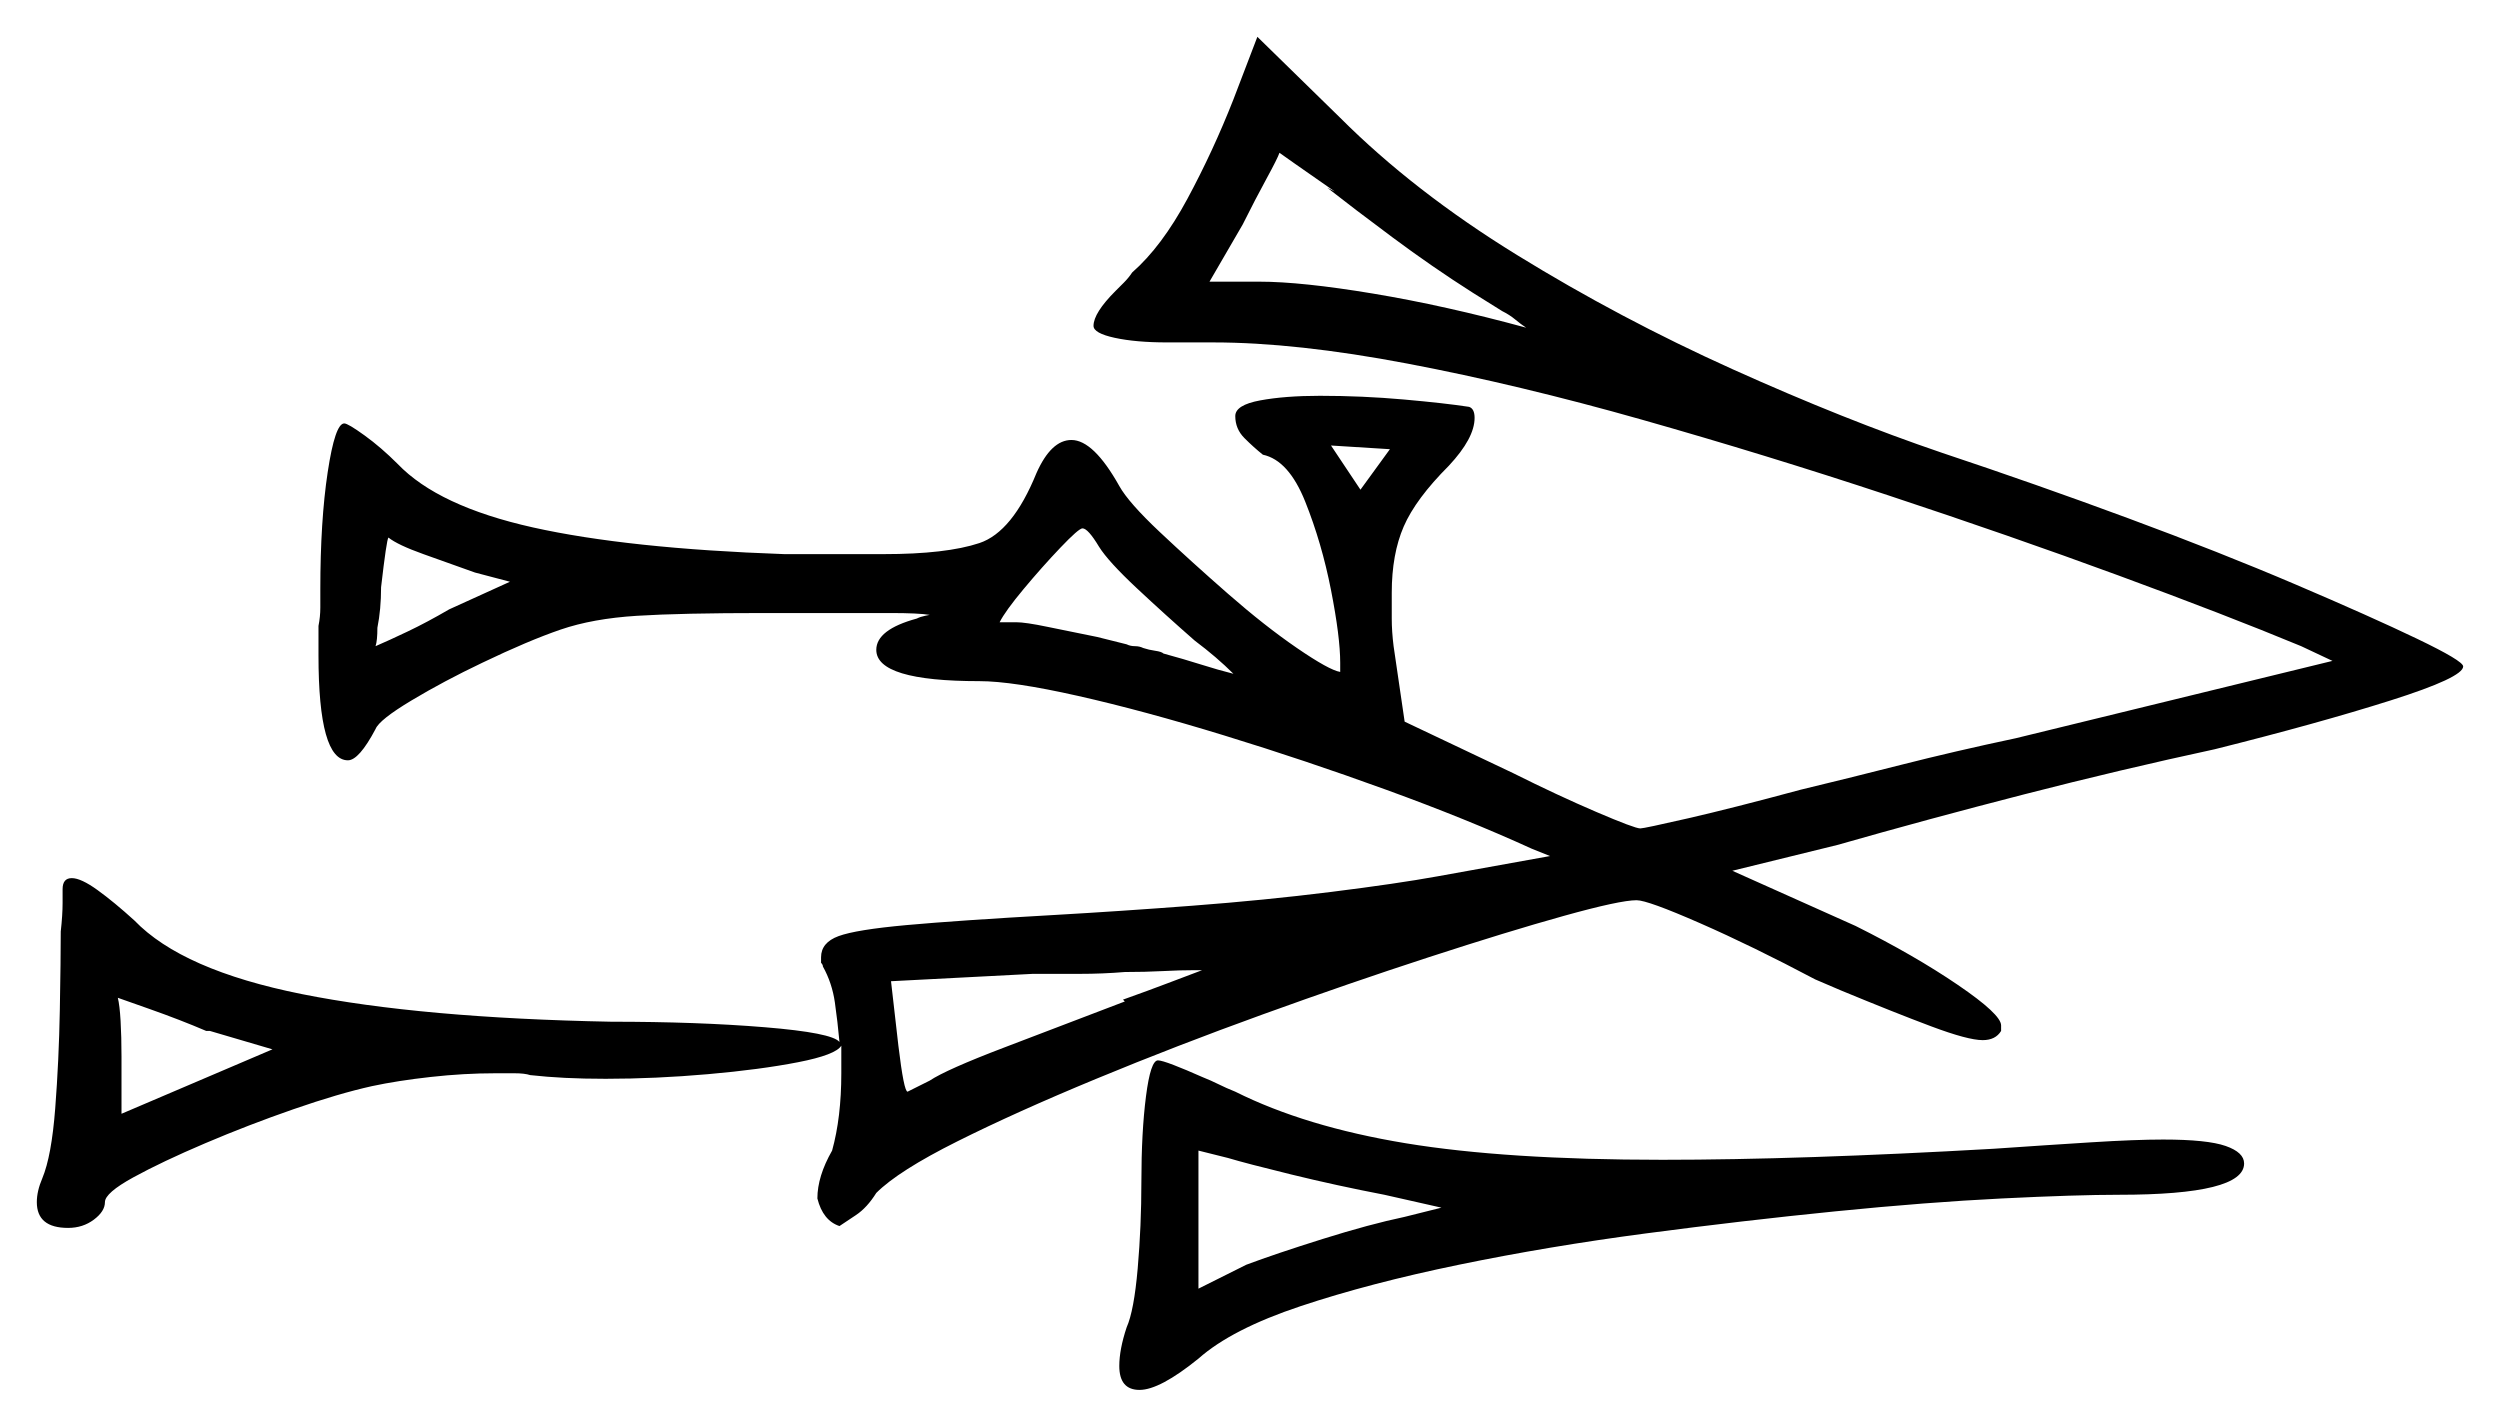
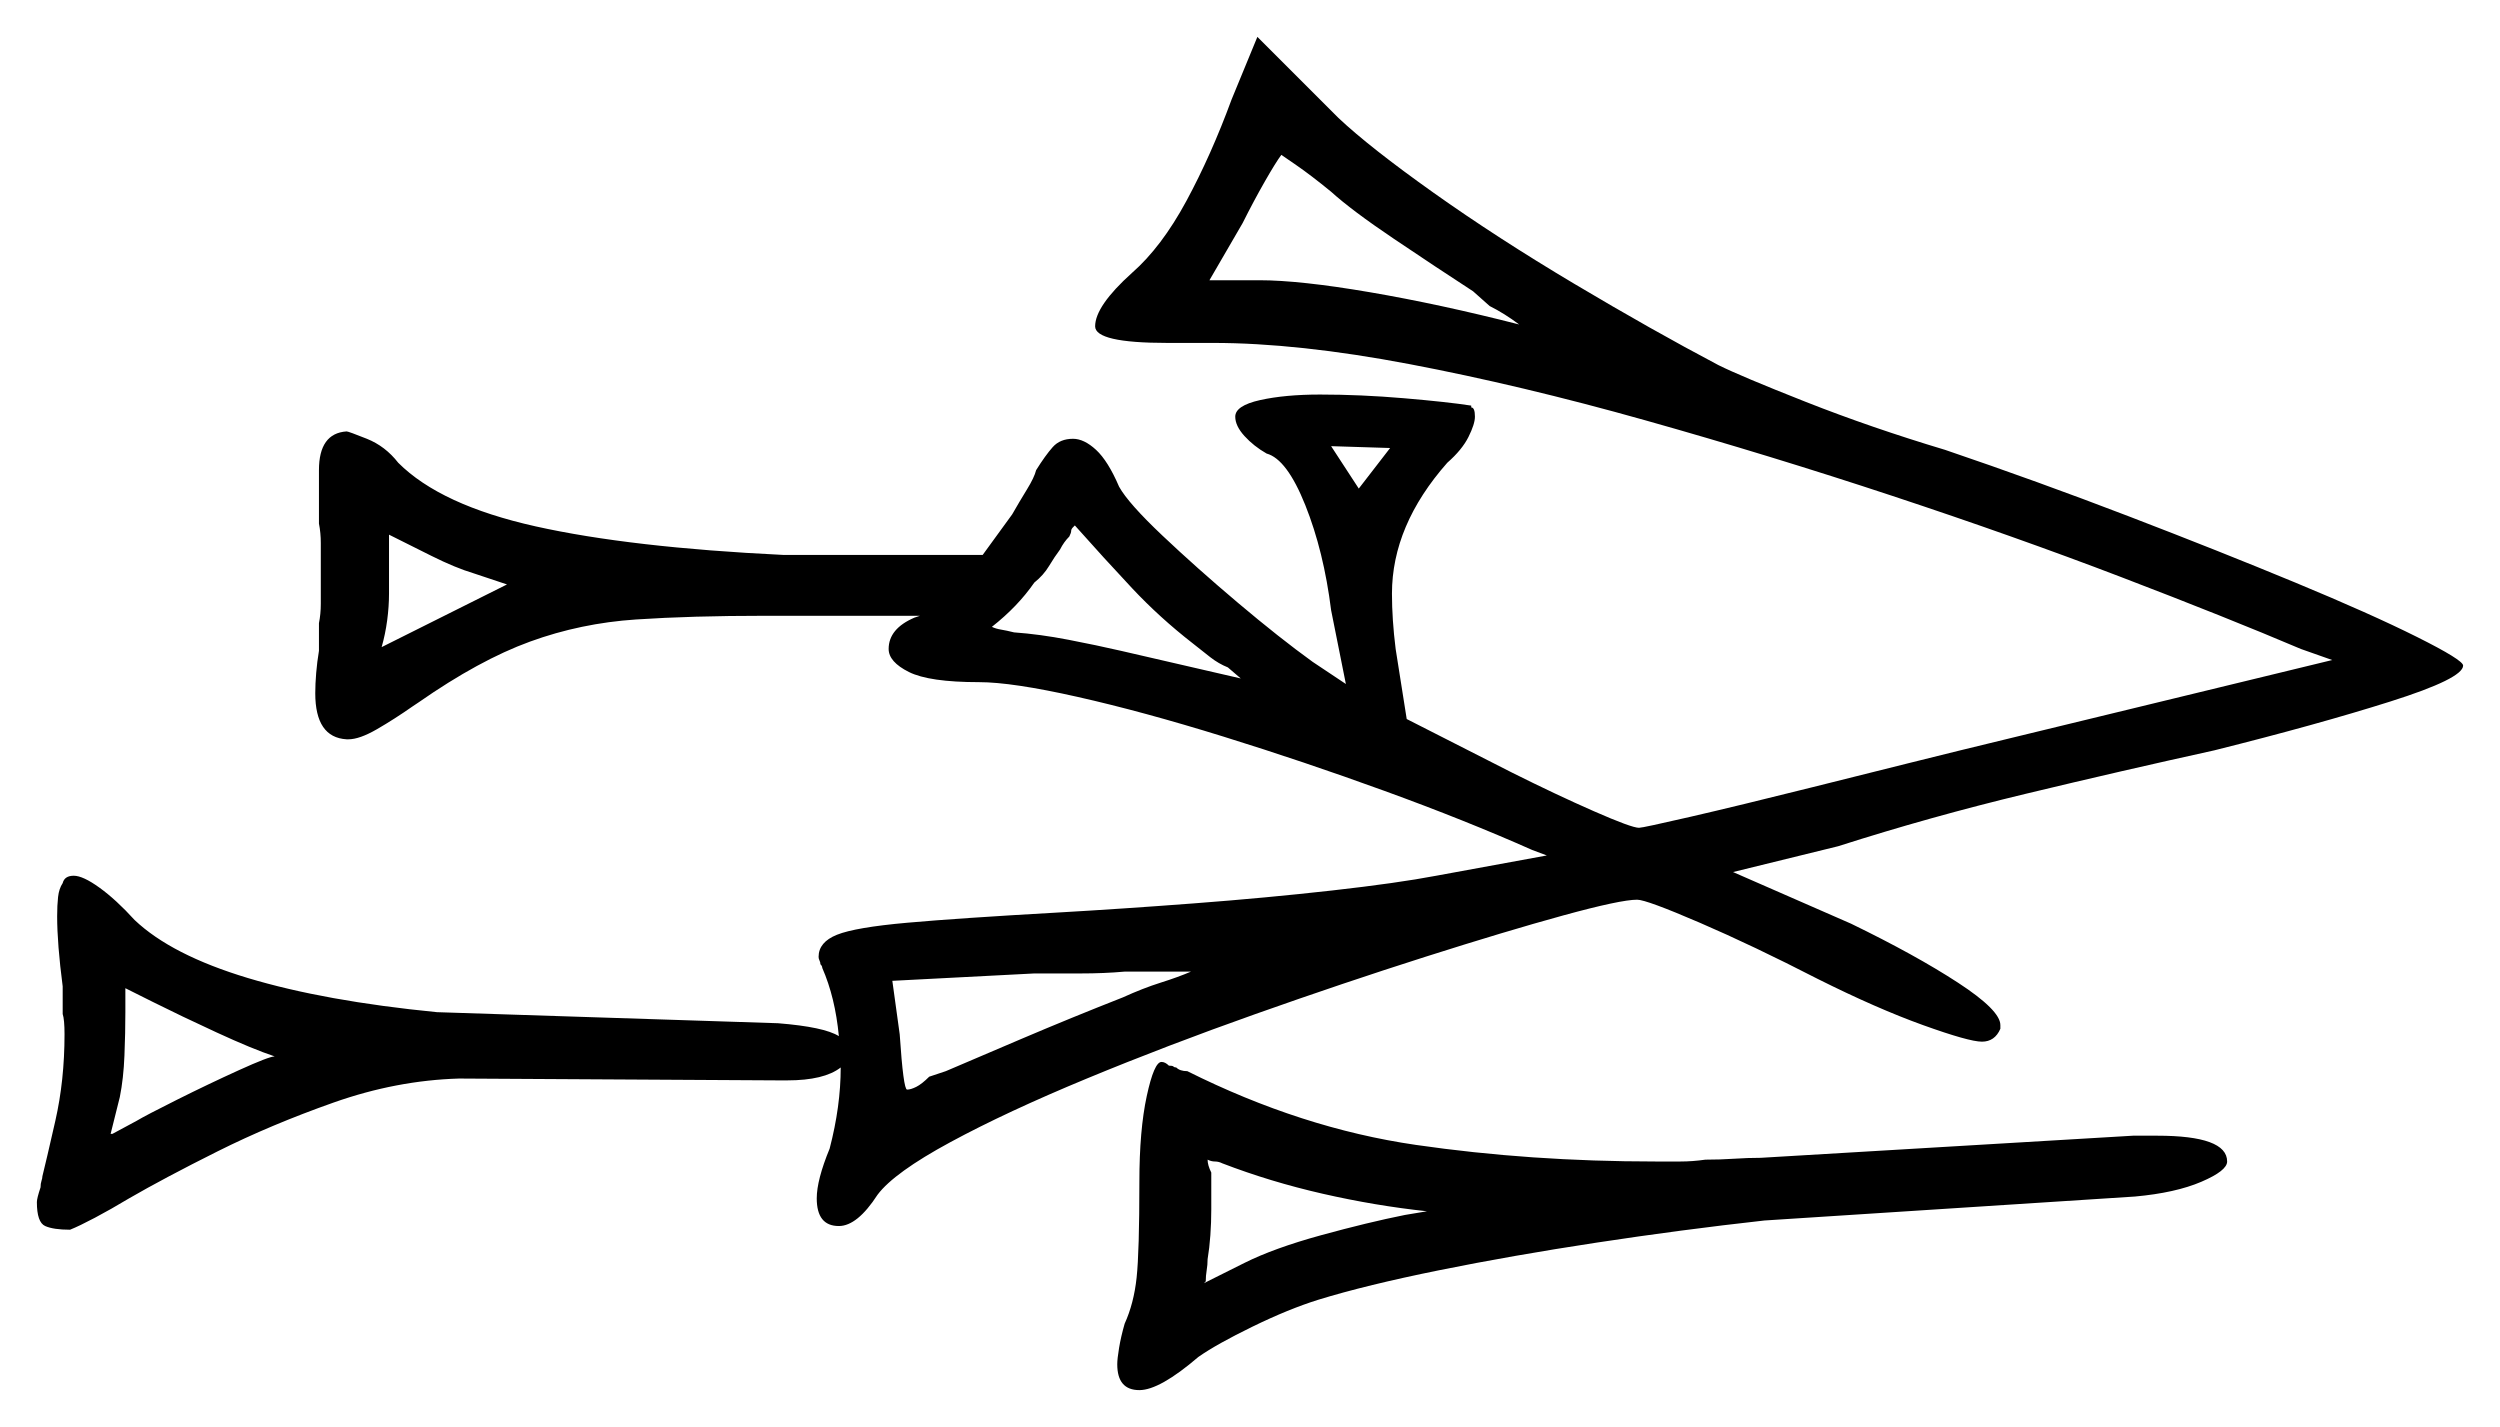
- <svg xmlns="http://www.w3.org/2000/svg" width="679.0" height="387.5" viewBox="0 0 679.0 387.5">
-   <path d="M74.0 285.0 57.0 280.0H56.0Q49.0 277.0 40.5 274.0Q32.0 271.0 32.0 271.0Q32.5 273.0 32.75 277.25Q33.0 281.5 33.0 287.0V302.5ZM305.5 272.0 305.0 271.5Q312.0 269.0 317.25 267.0Q322.5 265.0 326.5 263.5Q326.0 263.5 325.5 263.5Q325.0 263.5 324.5 263.5Q320.5 263.5 315.75 263.75Q311.0 264.0 305.5 264.0Q299.5 264.5 293.25 264.5Q287.0 264.5 280.5 264.5L242.0 266.5L244.0 284.0Q245.5 296.5 246.5 296.5Q246.5 296.5 250.5 294.5L252.5 293.5Q257.0 290.5 272.75 284.5Q288.5 278.5 305.5 272.0ZM391.5 328.0 376.0 324.5Q363.0 322.0 350.75 319.0Q338.5 316.0 333.5 314.5L325.5 312.5V350.0L338.5 343.5Q346.5 340.5 359.25 336.5Q372.0 332.5 381.5 330.5ZM138.5 158.0 129.0 155.5Q122.0 153.0 115.0 150.5Q108.0 148.0 105.5 146.0Q105.0 146.5 103.5 159.5Q103.5 162.5 103.25 165.25Q103.0 168.0 102.5 170.5Q102.5 174.0 102.0 175.5Q105.5 174.0 110.75 171.5Q116.0 169.0 122.0 165.5ZM298.5 148.5Q295.5 143.5 294.0 143.5Q293.0 143.5 288.0 148.75Q283.0 154.0 278.0 160.0Q273.0 166.0 271.5 169.0Q272.5 169.0 273.5 169.0Q274.5 169.0 276.0 169.0Q278.5 169.0 284.5 170.25Q290.5 171.5 298.0 173.0Q300.0 173.5 302.0 174.0Q304.0 174.5 306.0 175.0Q307.0 175.5 308.25 175.5Q309.5 175.5 310.5 176.0Q312.0 176.5 313.75 176.75Q315.5 177.0 316.0 177.5Q321.5 179.0 326.25 180.5Q331.0 182.0 335.0 183.0Q330.5 178.5 324.5 174.0Q316.5 167.0 308.75 159.75Q301.0 152.5 298.5 148.5ZM377.5 122.0 361.5 121.0 369.5 133.0ZM360.5 51.0 362.5 52.0Q356.0 47.5 351.75 44.5Q347.5 41.5 347.5 41.5Q347.0 43.0 344.0 48.5Q341.0 54.0 337.5 61.0L328.5 76.5H342.0Q353.5 76.5 373.0 79.75Q392.5 83.0 414.5 89.0Q413.0 88.0 411.5 86.75Q410.0 85.5 408.0 84.5L400.0 79.5Q389.0 72.5 378.25 64.5Q367.5 56.5 360.5 51.0ZM310.0 321.0Q310.0 307.5 311.25 297.75Q312.5 288.0 314.5 288.0Q315.5 288.0 318.75 289.25Q322.0 290.5 326.5 292.5Q329.0 293.5 331.0 294.5Q333.0 295.5 335.5 296.5Q354.5 306.0 381.75 310.5Q409.0 315.0 451.5 315.0Q489.0 315.0 541.5 312.0Q556.0 311.0 568.0 310.25Q580.0 309.5 587.5 309.5Q599.5 309.5 604.5 311.25Q609.5 313.0 609.5 316.0Q609.5 324.5 575.5 324.5Q564.0 324.5 543.75 325.5Q523.5 326.5 498.5 329.0Q473.5 331.5 447.0 335.0Q420.5 338.5 396.25 343.5Q372.0 348.5 353.25 354.75Q334.5 361.0 325.5 369.0Q315.0 377.5 309.5 377.5Q304.0 377.5 304.0 371.0Q304.0 366.5 306.0 360.5Q308.0 356.0 309.0 344.5Q310.0 333.0 310.0 321.0ZM17.0 241.5Q17.0 238.5 19.5 238.5Q22.0 238.5 26.5 241.75Q31.0 245.0 36.5 250.0Q49.5 263.5 82.0 270.0Q114.5 276.5 166.0 277.5Q189.5 277.5 207.75 279.0Q226.0 280.5 228.0 283.0Q227.5 277.5 226.75 272.25Q226.0 267.0 223.5 262.5Q223.5 262.0 223.0 261.5V260.0Q223.0 256.0 227.75 254.25Q232.5 252.5 246.25 251.25Q260.0 250.0 286.5 248.5Q304.0 247.5 323.75 246.0Q343.5 244.5 361.5 242.25Q379.5 240.0 390.5 238.0L421.0 232.5L416.0 230.5Q398.5 222.5 376.5 214.5Q354.5 206.5 332.5 199.75Q310.5 193.0 292.75 189.0Q275.0 185.0 266.0 185.0Q238.0 185.0 238.0 176.5Q238.0 171.0 249.0 168.0Q250.0 167.5 251.25 167.25Q252.5 167.0 252.5 167.0Q249.5 166.5 241.75 166.5Q234.0 166.5 221.0 166.5H207.5Q185.0 166.5 173.0 167.25Q161.0 168.0 152.25 171.0Q143.5 174.0 131.0 180.0Q120.5 185.0 111.75 190.25Q103.0 195.5 102.0 198.0Q97.5 206.5 94.5 206.5Q86.5 206.5 86.5 178.0V170.0Q87.0 167.5 87.0 165.0Q87.0 162.5 87.0 160.0Q87.0 141.5 89.0 128.25Q91.0 115.0 93.5 115.0Q94.5 115.0 99.0 118.25Q103.5 121.5 108.0 126.0Q119.0 137.5 144.75 143.25Q170.5 149.0 213.0 150.5H240.0Q257.0 150.5 266.0 147.5Q275.0 144.5 281.5 128.5Q285.5 119.5 291.0 119.5Q297.0 119.5 304.0 132.0Q306.5 136.5 315.0 144.5Q323.5 152.5 333.5 161.25Q343.5 170.0 352.25 176.0Q361.0 182.0 364.0 182.5V180.0Q364.0 173.0 361.5 160.25Q359.0 147.5 354.5 136.25Q350.0 125.0 343.0 123.5Q340.5 121.5 338.0 119.0Q335.5 116.5 335.5 113.0Q335.5 110.0 342.25 108.75Q349.0 107.5 358.5 107.5Q370.0 107.5 381.25 108.5Q392.5 109.5 399.0 110.5Q400.5 111.0 400.5 113.5Q400.5 119.0 393.5 126.5Q384.5 135.5 381.25 143.0Q378.0 150.5 378.0 161.0Q378.0 164.5 378.0 168.0Q378.0 171.5 378.5 175.5L381.5 196.0L411.0 210.0Q423.0 216.0 433.5 220.5Q444.0 225.0 445.5 225.0Q446.5 225.0 458.5 222.25Q470.5 219.5 489.0 214.5Q501.5 211.5 516.25 207.75Q531.0 204.0 547.5 200.5L633.5 179.5L625.0 175.5Q604.5 167.0 575.25 156.25Q546.0 145.5 512.75 134.5Q479.5 123.5 446.0 114.0Q412.5 104.5 382.25 98.75Q352.0 93.0 329.5 93.0H317.0Q308.5 93.0 302.75 91.75Q297.0 90.5 297.0 88.5Q297.0 85.0 303.0 79.0Q304.0 78.0 305.25 76.75Q306.5 75.5 307.5 74.0Q315.5 67.0 322.5 54.0Q329.5 41.0 335.0 27.0L341.5 10.0L364.0 32.0Q384.0 52.0 412.0 69.25Q440.0 86.5 470.5 100.25Q501.0 114.0 527.5 123.0Q553.0 131.5 578.0 140.75Q603.0 150.0 623.5 158.75Q644.0 167.5 656.5 173.5Q669.0 179.5 669.0 181.0Q669.0 184.0 649.25 190.25Q629.5 196.5 601.5 203.5Q576.0 209.0 549.75 215.75Q523.5 222.5 499.0 229.5L470.5 236.5L504.0 251.5Q520.0 259.5 531.75 267.5Q543.5 275.5 543.5 278.5V280.0Q542.0 282.5 538.5 282.5Q534.5 282.5 524.5 278.75Q514.5 275.0 500.0 269.0L493.0 266.0Q476.0 257.0 461.75 250.75Q447.5 244.5 444.5 244.5Q440.0 244.5 424.75 248.75Q409.5 253.0 388.0 260.0Q366.5 267.0 343.0 275.5Q319.5 284.0 297.75 293.0Q276.0 302.0 260.0 310.0Q244.0 318.0 238.0 324.0Q235.5 328.0 232.5 330.0Q229.5 332.0 228.0 333.0Q223.5 331.5 222.0 325.5Q222.0 319.5 226.0 312.5Q228.5 303.5 228.5 291.5Q228.5 289.5 228.5 287.75Q228.5 286.0 228.5 284.0Q227.0 286.5 216.75 288.5Q206.5 290.5 192.25 291.75Q178.0 293.0 164.5 293.0Q158.5 293.0 153.5 292.75Q148.5 292.5 144.0 292.0Q142.5 291.5 139.75 291.5Q137.0 291.5 134.5 291.5Q126.0 291.5 117.0 292.5Q108.0 293.5 101.0 295.0Q92.0 297.0 79.75 301.25Q67.5 305.5 55.75 310.5Q44.0 315.5 36.25 319.75Q28.5 324.0 28.5 326.5Q28.5 329.0 25.5 331.25Q22.5 333.5 18.5 333.5Q10.0 333.5 10.0 326.5Q10.0 323.5 11.5 320.0Q14.0 314.0 15.0 301.0Q16.0 288.0 16.25 274.25Q16.5 260.5 16.5 253.0Q17.0 248.5 17.0 245.25Q17.0 242.0 17.0 241.5Z" fill="black" />
+ <svg xmlns="http://www.w3.org/2000/svg" width="678.0" height="387.0" viewBox="0 0 678.0 387.0">
+   <path d="M74.5 286.5Q68.5 284.5 58.75 280.0Q49.0 275.5 41.5 271.75Q34.0 268.0 34.0 268.0V274.5Q34.0 280.0 33.75 286.25Q33.5 292.5 32.5 297.5L30.0 307.5H30.5L37.0 304.0Q39.5 302.5 48.0 298.25Q56.5 294.0 64.75 290.25Q73.0 286.5 74.5 286.5ZM304.5 270.5Q310.0 268.0 314.75 266.5Q319.5 265.0 323.0 263.5H305.0Q299.5 264.0 293.0 264.0Q286.5 264.0 280.5 264.0L242.0 266.0L244.0 280.5Q245.0 295.5 246.0 295.5Q247.0 295.5 248.5 294.75Q250.0 294.0 252.0 292.0L256.5 290.5Q263.5 287.5 277.0 281.75Q290.5 276.0 304.5 270.5ZM381.0 329.5 387.0 328.5Q373.0 327.0 358.75 323.75Q344.5 320.5 331.5 315.5Q330.5 315.0 329.5 315.0Q328.5 315.0 327.5 314.5Q327.5 316.0 328.5 318.0V328.0Q328.5 331.5 328.25 335.0Q328.0 338.5 327.5 341.5Q327.5 343.0 327.25 344.5Q327.0 346.0 327.0 347.5L326.5 348.0L337.5 342.5Q345.5 338.5 358.25 335.0Q371.0 331.5 381.0 329.5ZM137.5 158.5 128.5 155.5Q123.5 154.0 117.0 150.75Q110.5 147.5 105.5 145.0V161.0Q105.5 164.5 105.0 168.25Q104.5 172.0 103.5 175.5ZM323.5 174.5Q314.5 167.5 307.0 159.5Q299.5 151.5 291.5 142.5L291.0 143.0Q290.5 143.5 290.5 144.0Q290.5 144.5 290.0 145.5Q288.5 147.0 287.5 149.0Q286.0 151.0 284.5 153.5Q283.0 156.0 280.5 158.0Q276.0 164.5 269.0 170.0Q270.0 170.5 271.5 170.75Q273.0 171.0 275.0 171.5Q282.0 172.0 289.75 173.5Q297.5 175.0 304.0 176.5L336.5 184.0L333.0 181.0Q330.5 180.0 328.25 178.25Q326.0 176.5 323.5 174.5ZM377.0 121.5 361.0 121.0 368.5 132.5ZM361.0 52.0Q355.5 47.5 351.5 44.75Q347.5 42.0 347.5 42.0Q346.0 44.0 343.0 49.25Q340.0 54.5 337.0 60.5L328.0 76.0H341.5Q352.5 76.0 371.5 79.25Q390.5 82.5 412.0 88.0Q408.0 85.0 404.0 83.0L399.5 79.0Q389.5 72.5 378.0 64.75Q366.5 57.0 361.0 52.0ZM309.0 320.5Q309.0 306.5 311.0 297.25Q313.0 288.0 315.0 288.0Q316.0 288.0 317.0 289.0Q318.0 289.0 318.25 289.25Q318.5 289.5 319.0 289.5Q320.0 290.5 322.0 290.5Q353.0 306.0 384.0 310.5Q415.0 315.0 449.0 315.0Q452.5 315.0 455.75 315.0Q459.0 315.0 462.5 314.5Q466.5 314.5 470.25 314.25Q474.0 314.0 477.5 314.0Q502.5 312.5 528.0 311.0Q553.5 309.5 578.5 308.0H585.0Q604.0 308.0 604.0 315.0Q604.0 317.5 597.0 320.5Q590.0 323.5 579.0 324.5L478.5 331.0Q456.0 333.5 433.0 337.0Q410.0 340.5 390.25 344.5Q370.5 348.5 357.5 352.5Q349.5 355.0 339.75 359.75Q330.0 364.5 325.0 368.0Q314.5 377.0 309.0 377.0Q303.0 377.0 303.0 370.0Q303.0 368.5 303.5 365.5Q304.0 362.5 305.0 359.0Q307.5 353.5 308.25 346.5Q309.0 339.5 309.0 320.5ZM17.0 239.5Q17.5 237.5 20.0 237.5Q22.5 237.5 27.0 240.75Q31.5 244.0 36.5 249.5Q46.5 259.0 67.25 265.25Q88.0 271.5 118.5 274.5L211.0 277.5Q223.5 278.5 227.5 281.0Q226.5 270.5 223.0 262.5Q223.0 262.0 222.5 261.5Q222.5 261.0 222.25 260.5Q222.0 260.0 222.0 259.5Q222.0 255.5 227.0 253.5Q232.0 251.5 246.0 250.25Q260.0 249.0 286.5 247.5Q304.0 246.5 323.75 245.0Q343.5 243.5 361.25 241.5Q379.0 239.5 389.5 237.5L419.5 232.0L415.5 230.5Q397.5 222.5 375.5 214.5Q353.5 206.5 331.75 199.75Q310.0 193.0 292.25 189.0Q274.5 185.0 265.5 185.0Q252.0 185.0 246.5 182.25Q241.0 179.5 241.0 176.0Q241.0 170.5 248.0 167.5L249.5 167.0H207.5Q187.5 167.0 172.5 168.0Q157.5 169.0 143.75 174.0Q130.0 179.0 113.5 190.5L112.0 191.5Q107.0 195.0 102.25 197.75Q97.5 200.5 94.5 200.5H94.0Q85.5 200.0 85.5 188.0Q85.5 185.5 85.75 182.5Q86.0 179.5 86.5 176.5V169.0Q87.0 166.5 87.0 163.75Q87.0 161.0 87.0 158.0V152.5Q87.0 150.0 87.0 147.25Q87.0 144.5 86.5 142.0V127.5Q86.5 117.5 94.0 117.0Q94.5 117.0 99.5 119.0Q104.5 121.0 108.0 125.5Q119.5 137.0 145.25 142.75Q171.0 148.5 212.5 150.5H266.5L274.5 139.5Q276.5 136.0 278.5 132.75Q280.5 129.5 281.0 127.5Q283.5 123.5 285.5 121.25Q287.5 119.0 291.0 119.0Q294.0 119.0 297.25 122.0Q300.5 125.0 303.5 132.0Q306.0 136.5 315.25 145.25Q324.5 154.0 335.75 163.5Q347.0 173.0 356.0 179.5L365.0 185.5L361.0 165.5Q359.0 149.5 354.0 137.0Q349.0 124.5 343.5 123.0Q340.0 121.0 337.5 118.25Q335.0 115.5 335.0 113.0Q335.0 110.0 341.75 108.5Q348.5 107.0 358.0 107.0Q369.0 107.0 380.75 108.0Q392.5 109.0 399.0 110.0V110.5Q400.0 110.5 400.0 113.0Q400.0 115.0 398.25 118.5Q396.5 122.0 392.5 125.5Q377.5 142.5 377.5 161.0Q377.5 164.5 377.75 168.25Q378.0 172.0 378.5 176.0L381.5 195.0L410.0 209.5Q422.0 215.5 432.25 220.0Q442.5 224.5 444.5 224.5Q445.5 224.5 458.5 221.5Q471.5 218.5 491.5 213.5Q503.5 210.5 517.5 207.0Q531.5 203.5 546.0 200.0L632.5 179.0L624.0 176.0Q604.0 167.5 575.25 156.5Q546.5 145.5 513.25 134.5Q480.0 123.5 446.25 114.0Q412.5 104.5 382.25 98.75Q352.0 93.0 329.0 93.0H316.5Q297.0 93.0 297.0 88.5Q297.0 83.0 307.0 74.0Q315.0 67.0 321.75 54.5Q328.5 42.0 334.0 27.0L341.0 10.0L363.0 32.0Q371.5 40.0 388.75 52.25Q406.0 64.5 427.0 77.0Q448.0 89.5 466.0 99.0Q472.0 102.0 489.75 109.0Q507.5 116.0 527.5 122.0Q552.5 130.5 577.25 140.0Q602.0 149.5 622.5 158.0Q643.0 166.5 655.5 172.75Q668.0 179.0 668.0 180.5Q668.0 184.0 648.25 190.25Q628.5 196.5 600.5 203.5Q575.5 209.0 549.5 215.25Q523.5 221.5 498.5 229.5L470.0 236.5L502.0 250.5Q519.5 259.0 531.0 266.5Q542.5 274.0 542.5 278.0V279.0Q541.0 282.5 537.5 282.5Q534.0 282.5 521.5 278.0Q509.0 273.5 493.0 265.5Q475.5 256.5 461.0 250.25Q446.5 244.0 444.0 244.0Q439.5 244.0 424.0 248.25Q408.5 252.5 386.5 259.5Q364.5 266.5 340.5 275.0Q316.5 283.5 294.75 292.5Q273.0 301.5 257.75 309.75Q242.5 318.0 238.0 324.0Q232.5 332.5 227.5 332.5Q221.5 332.5 221.5 325.0Q221.5 320.0 225.0 311.5Q228.0 300.0 228.0 289.5Q223.5 293.0 213.5 293.0H211.0L124.5 292.5Q107.5 293.0 90.5 299.0Q73.5 305.0 59.0 312.25Q44.5 319.5 35.0 325.0Q30.0 328.0 25.75 330.25Q21.5 332.5 19.0 333.5Q14.5 333.5 12.25 332.5Q10.0 331.5 10.0 326.0Q10.0 325.0 11.0 322.0Q11.0 321.0 11.25 320.25Q11.5 319.5 11.5 319.0Q12.5 315.0 15.0 304.0Q17.5 293.0 17.5 280.5Q17.5 276.5 17.0 275.0V267.5Q15.5 256.0 15.5 248.5Q15.5 245.5 15.75 243.25Q16.0 241.0 17.0 239.5Z" fill="black" />
</svg>
